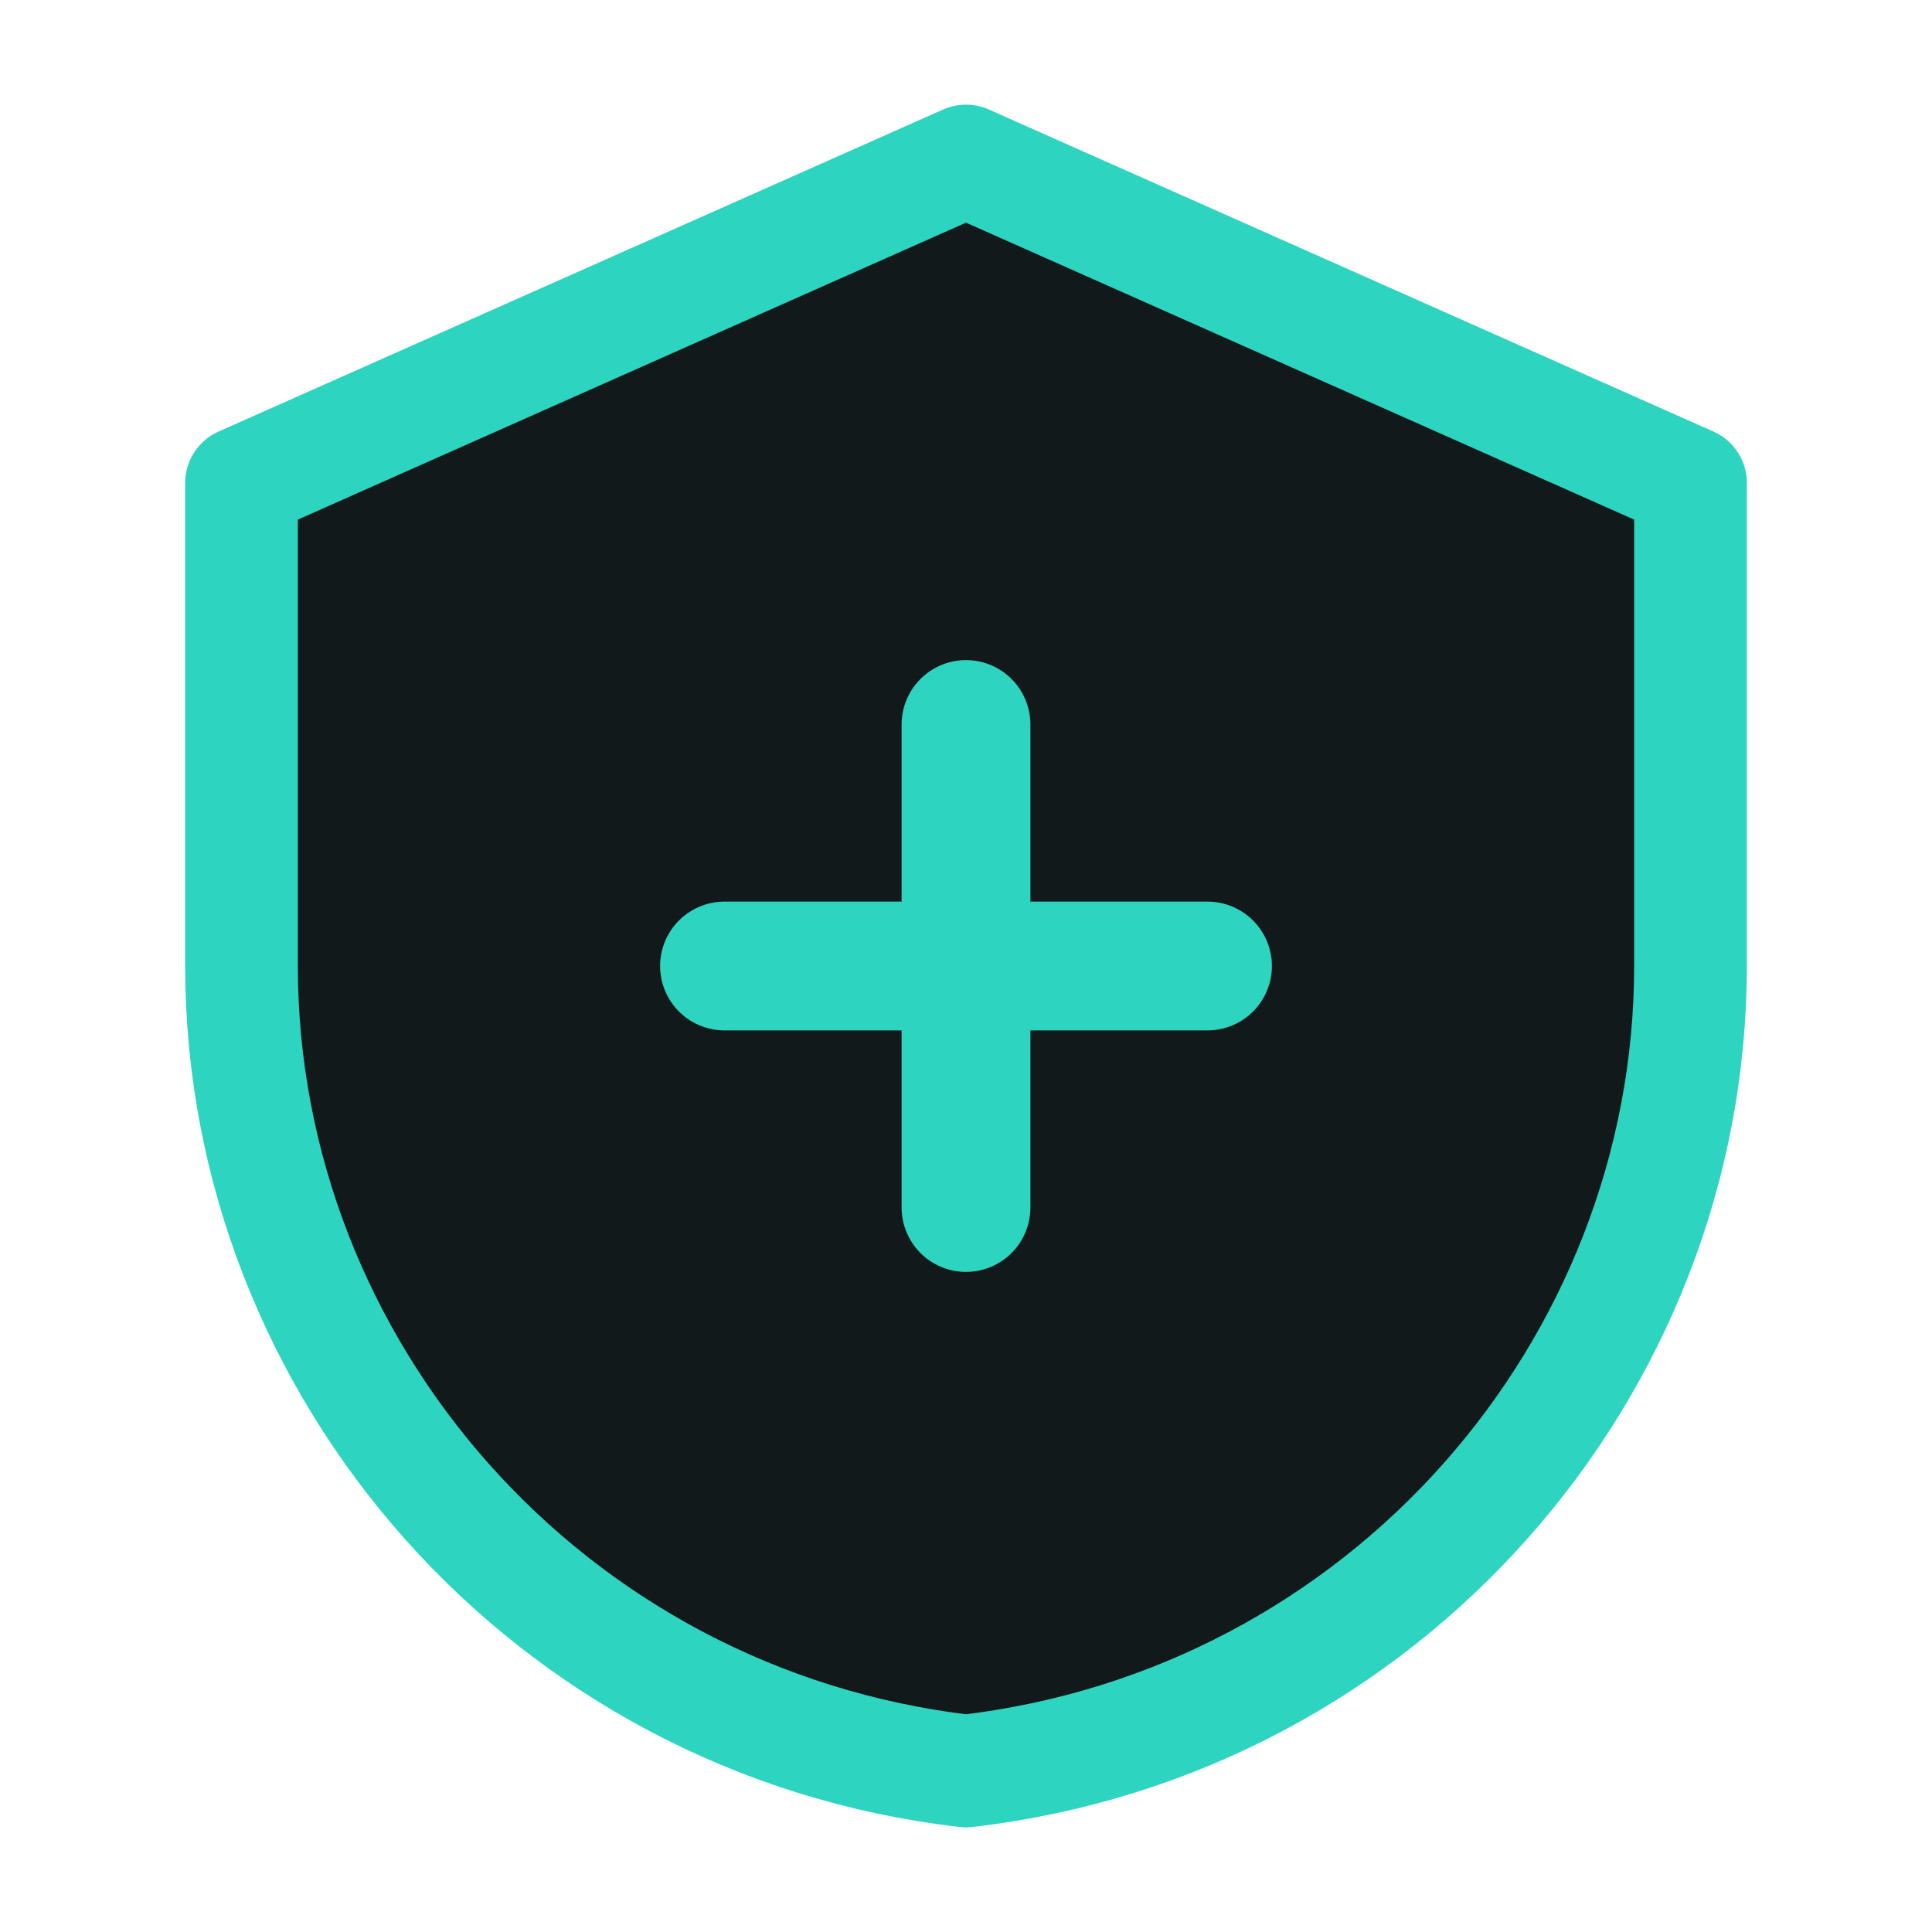
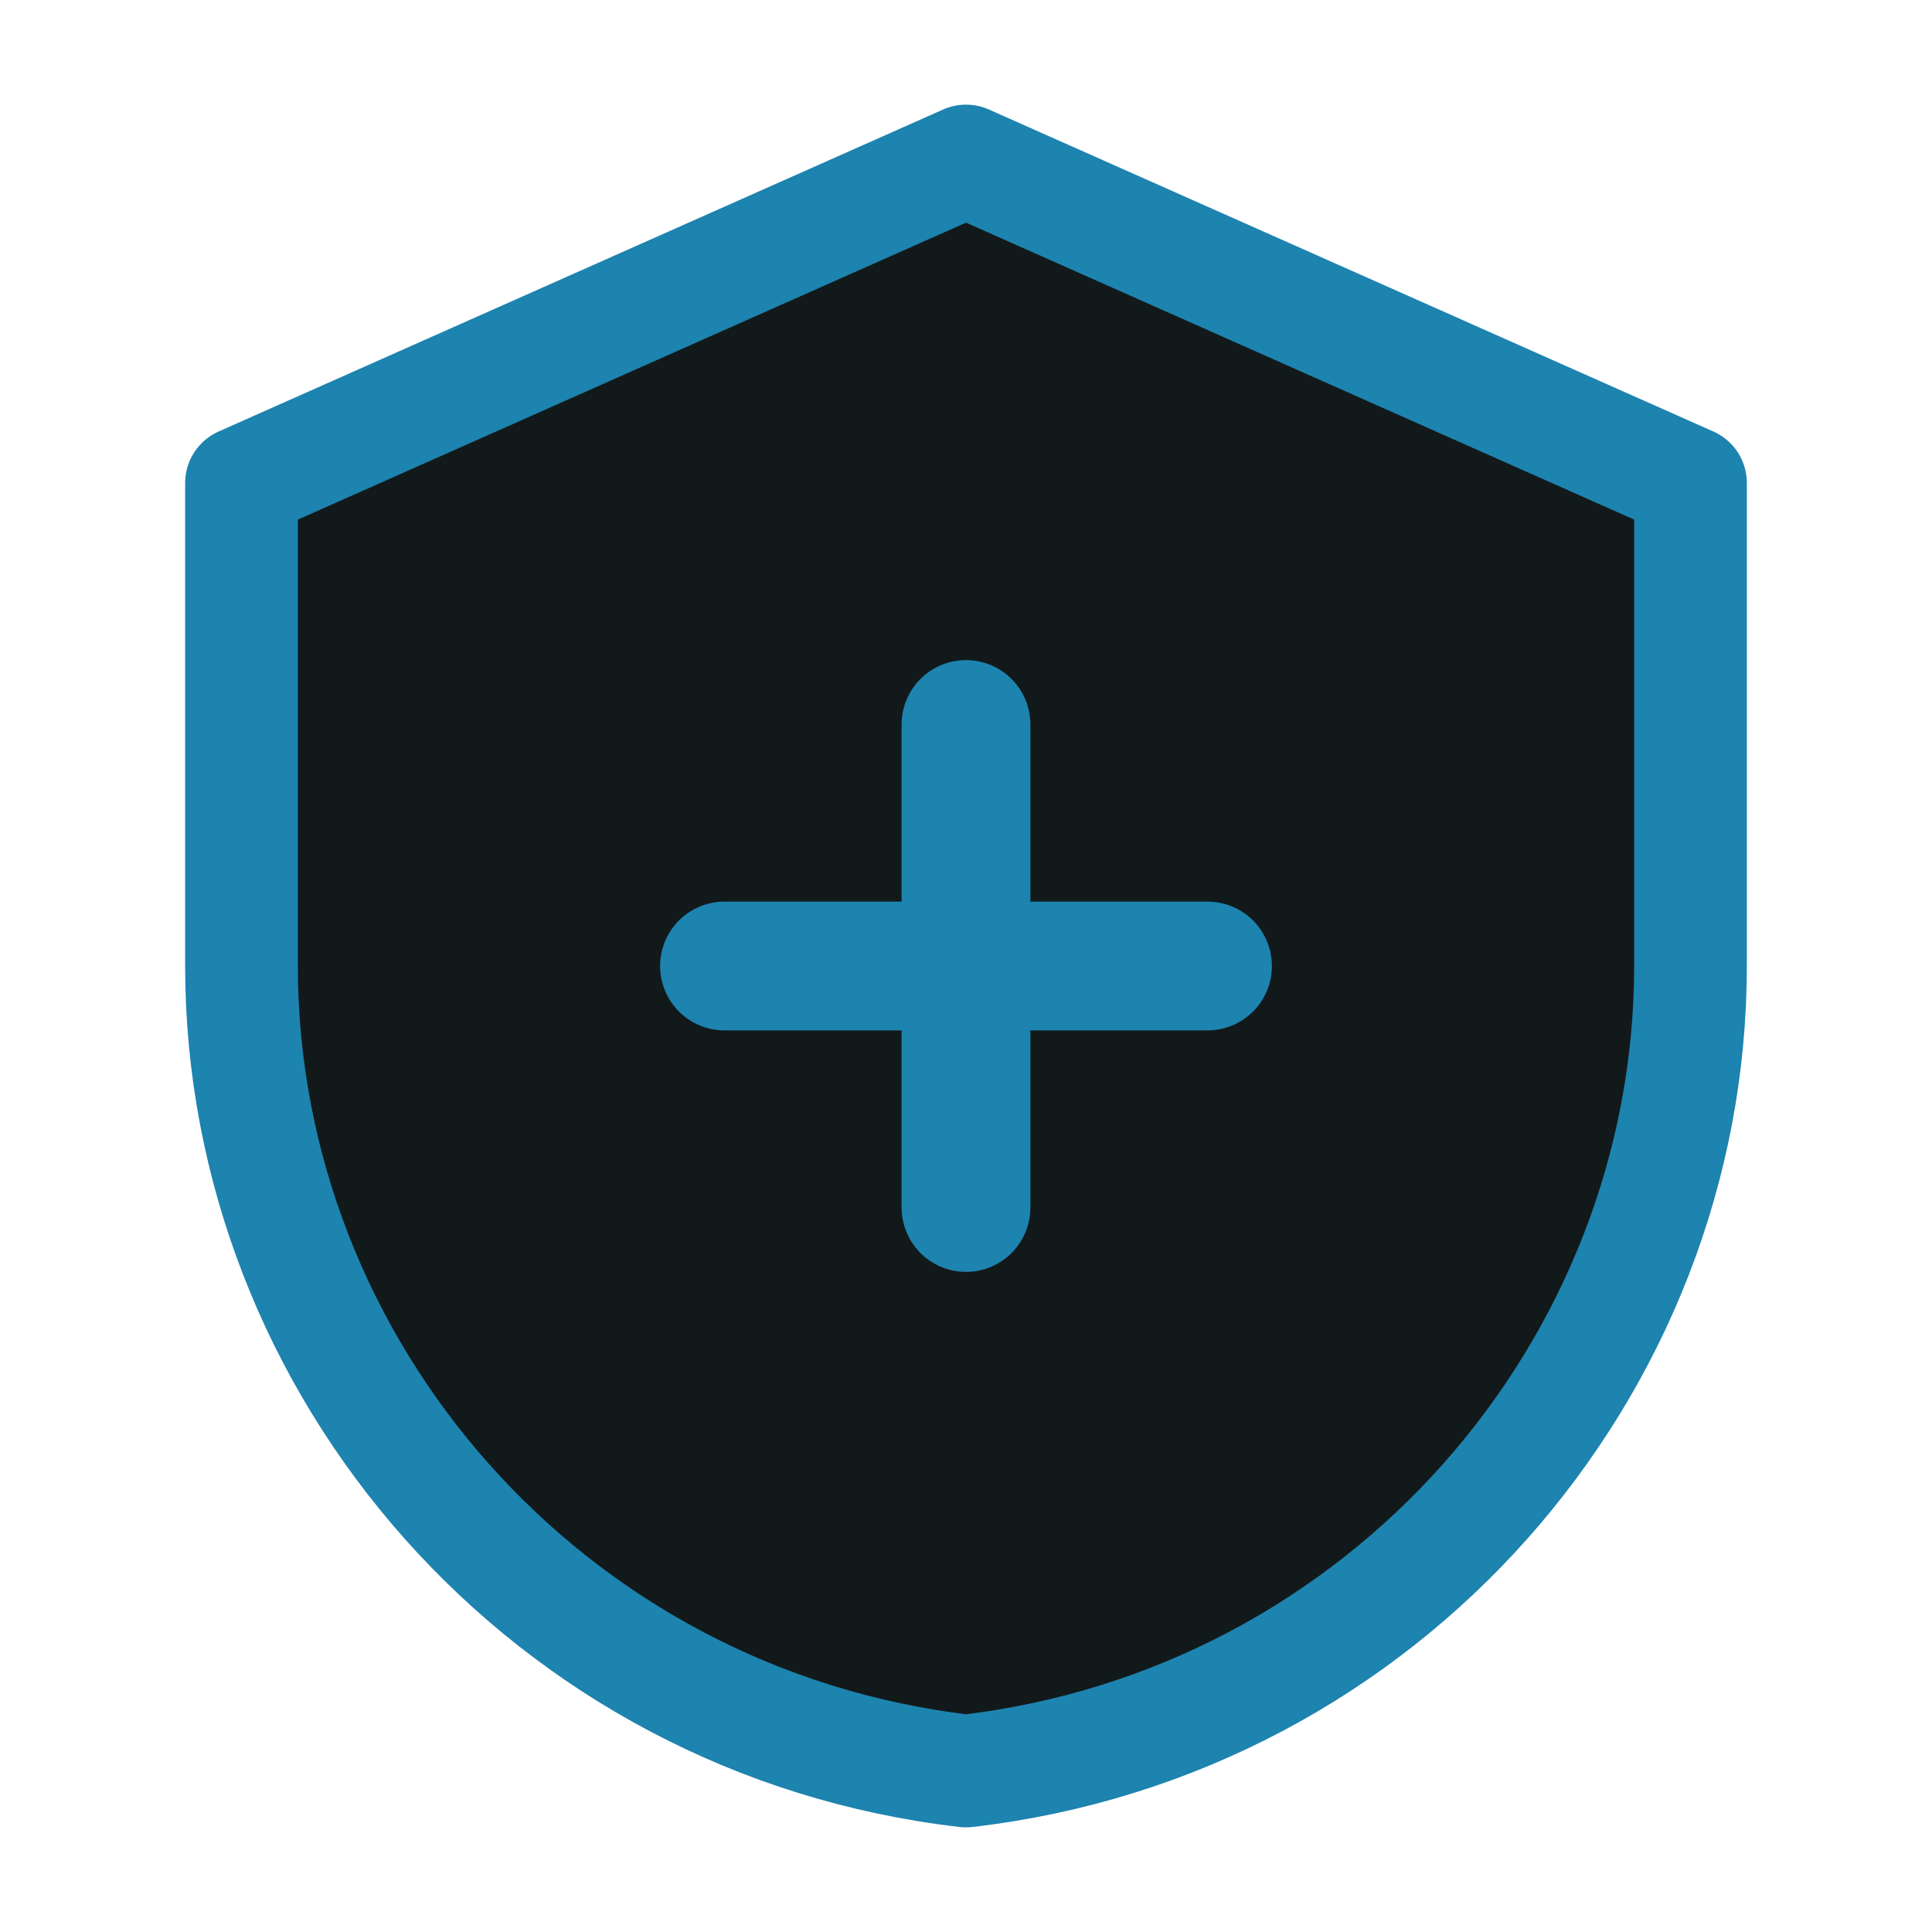
<svg xmlns="http://www.w3.org/2000/svg" viewBox="0 0 24 24" fill="none">
-   <path d="M12 2 3 6v6c0 5 3.8 9.4 9 10 5.2-.6 9-5 9-10V6l-9-4Z" fill="#12191a" stroke="#2dd4bf" stroke-width="1.4" stroke-linecap="round" stroke-linejoin="round" />
-   <path d="M9 12h6M12 9v6" stroke="#2dd4bf" stroke-width="1.6" stroke-linecap="round" />
+   <path d="M12 2 3 6v6c0 5 3.8 9.4 9 10 5.2-.6 9-5 9-10V6l-9-4Z" fill="#12191a" stroke="#1d83af" stroke-width="1.4" stroke-linecap="round" stroke-linejoin="round" />
+   <path d="M9 12h6M12 9v6" stroke="#1d83af" stroke-width="1.6" stroke-linecap="round" />
</svg>
